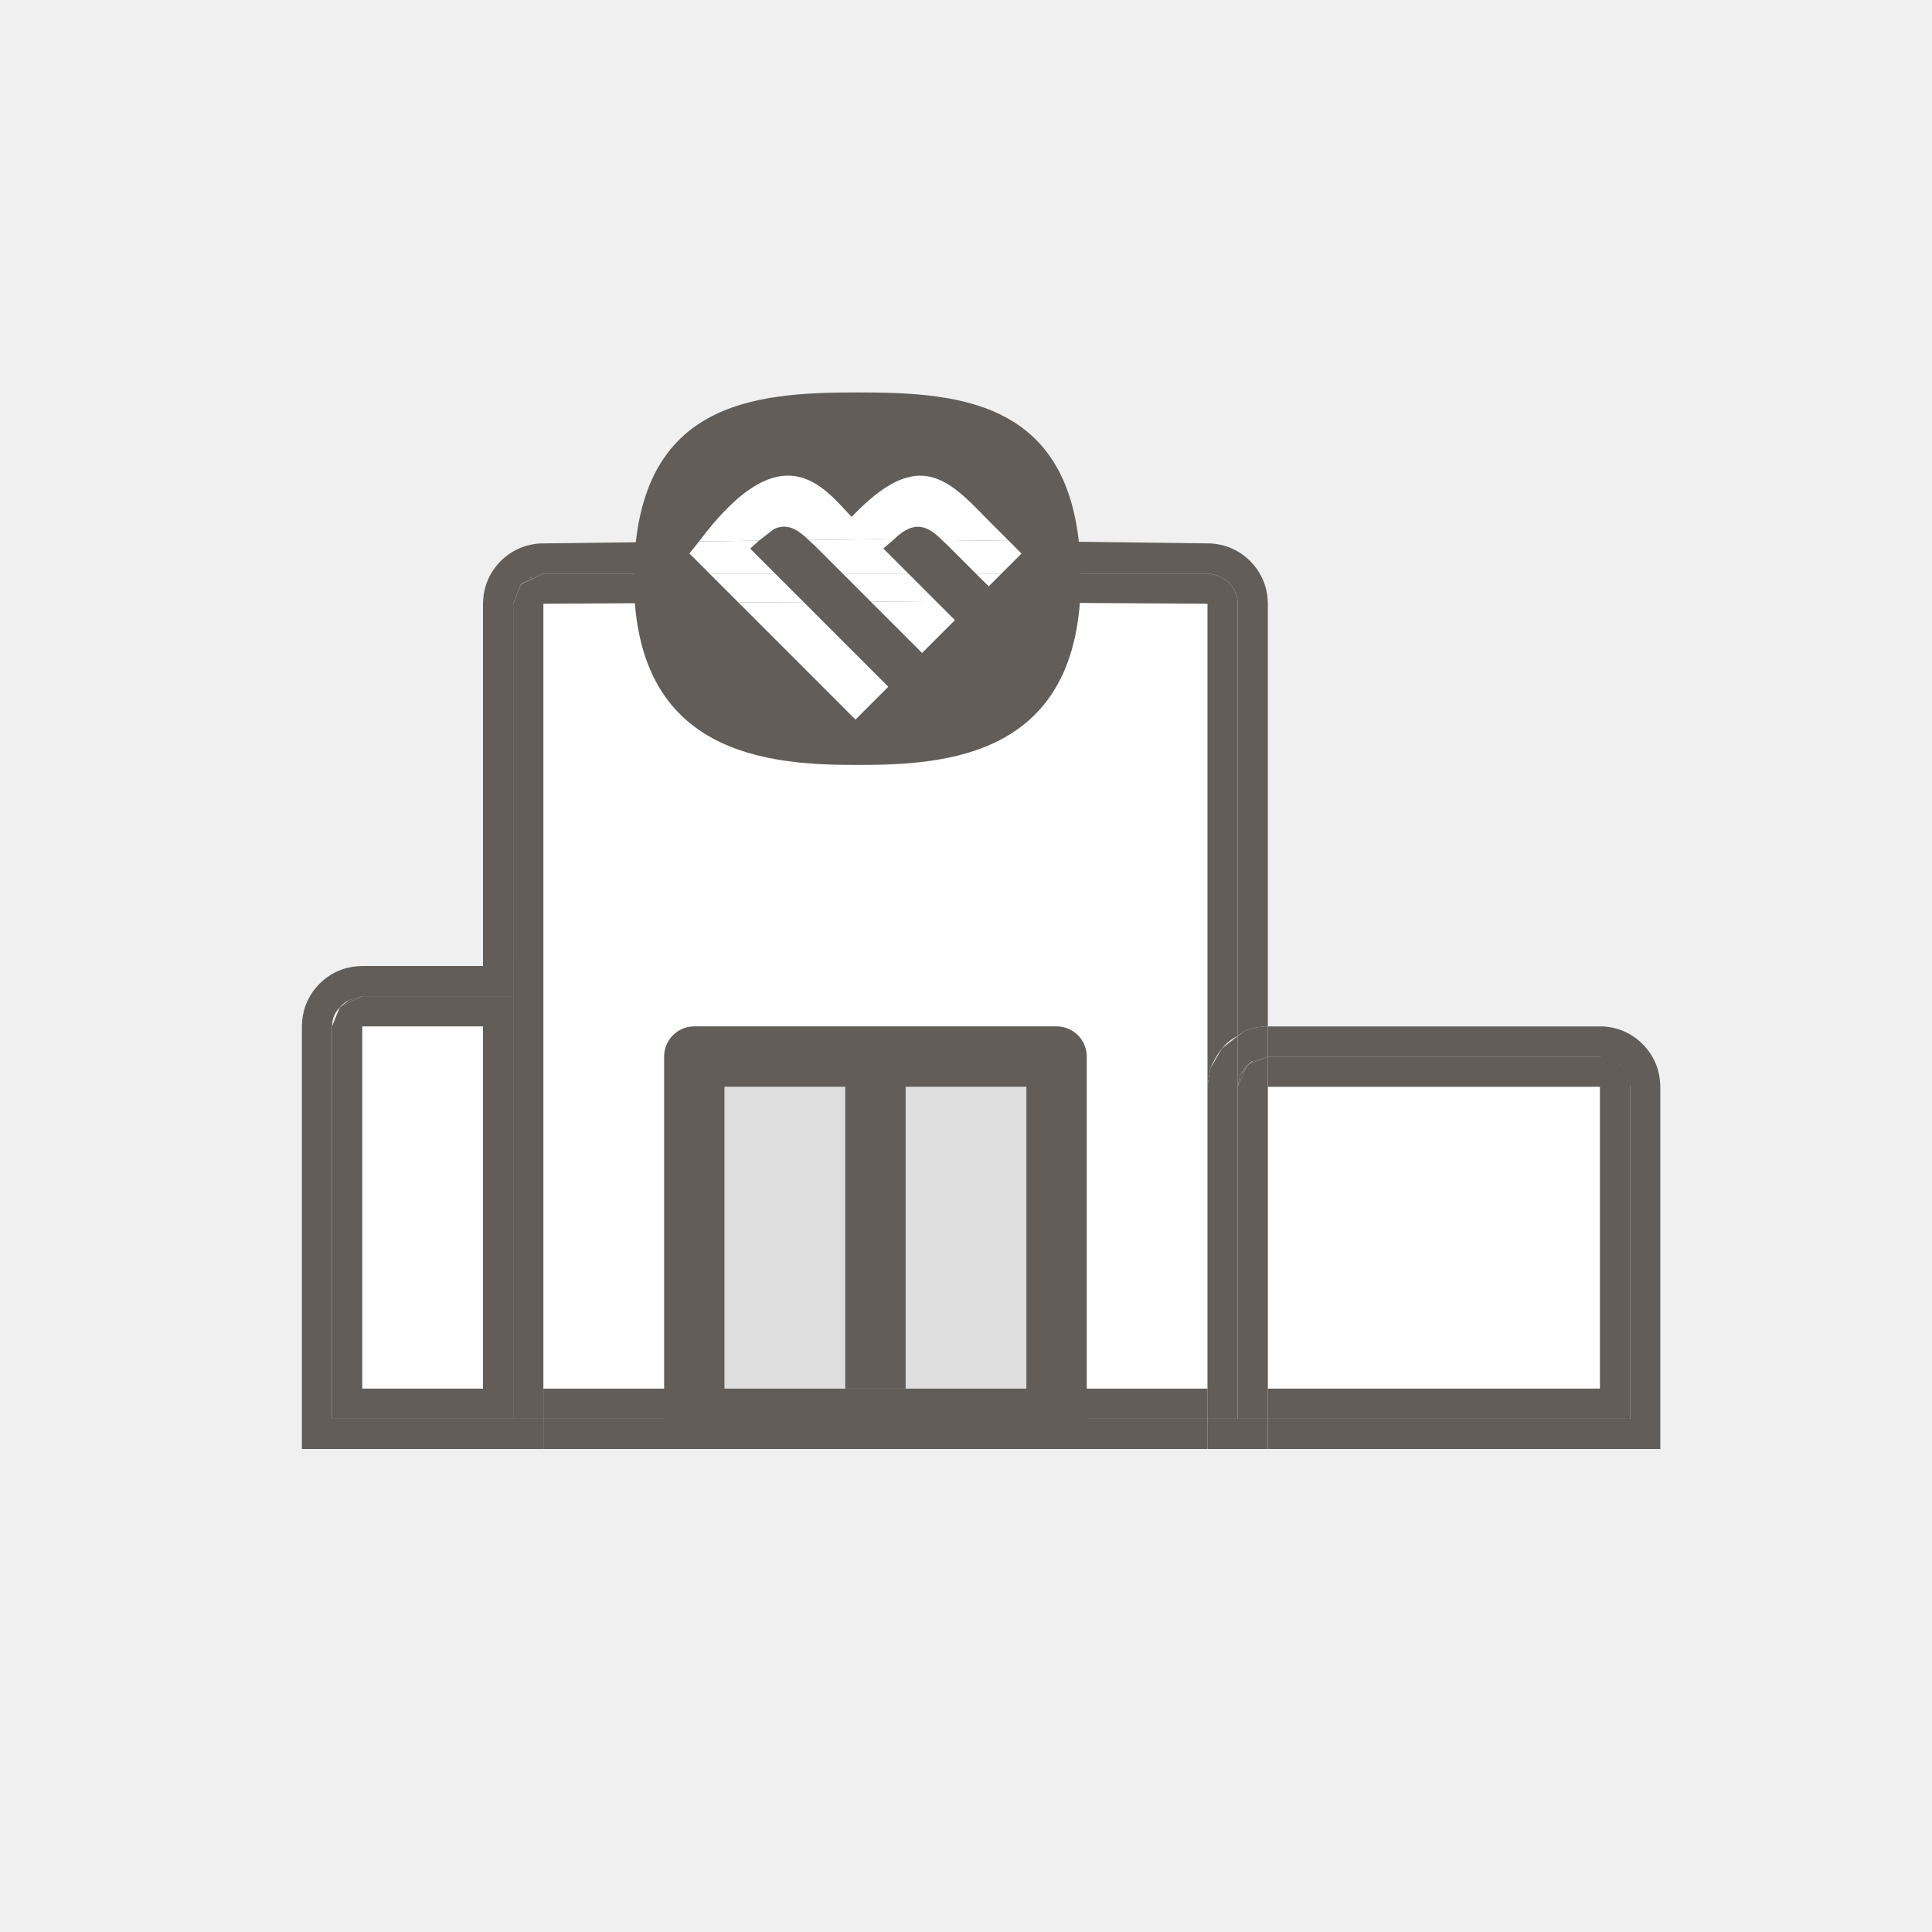
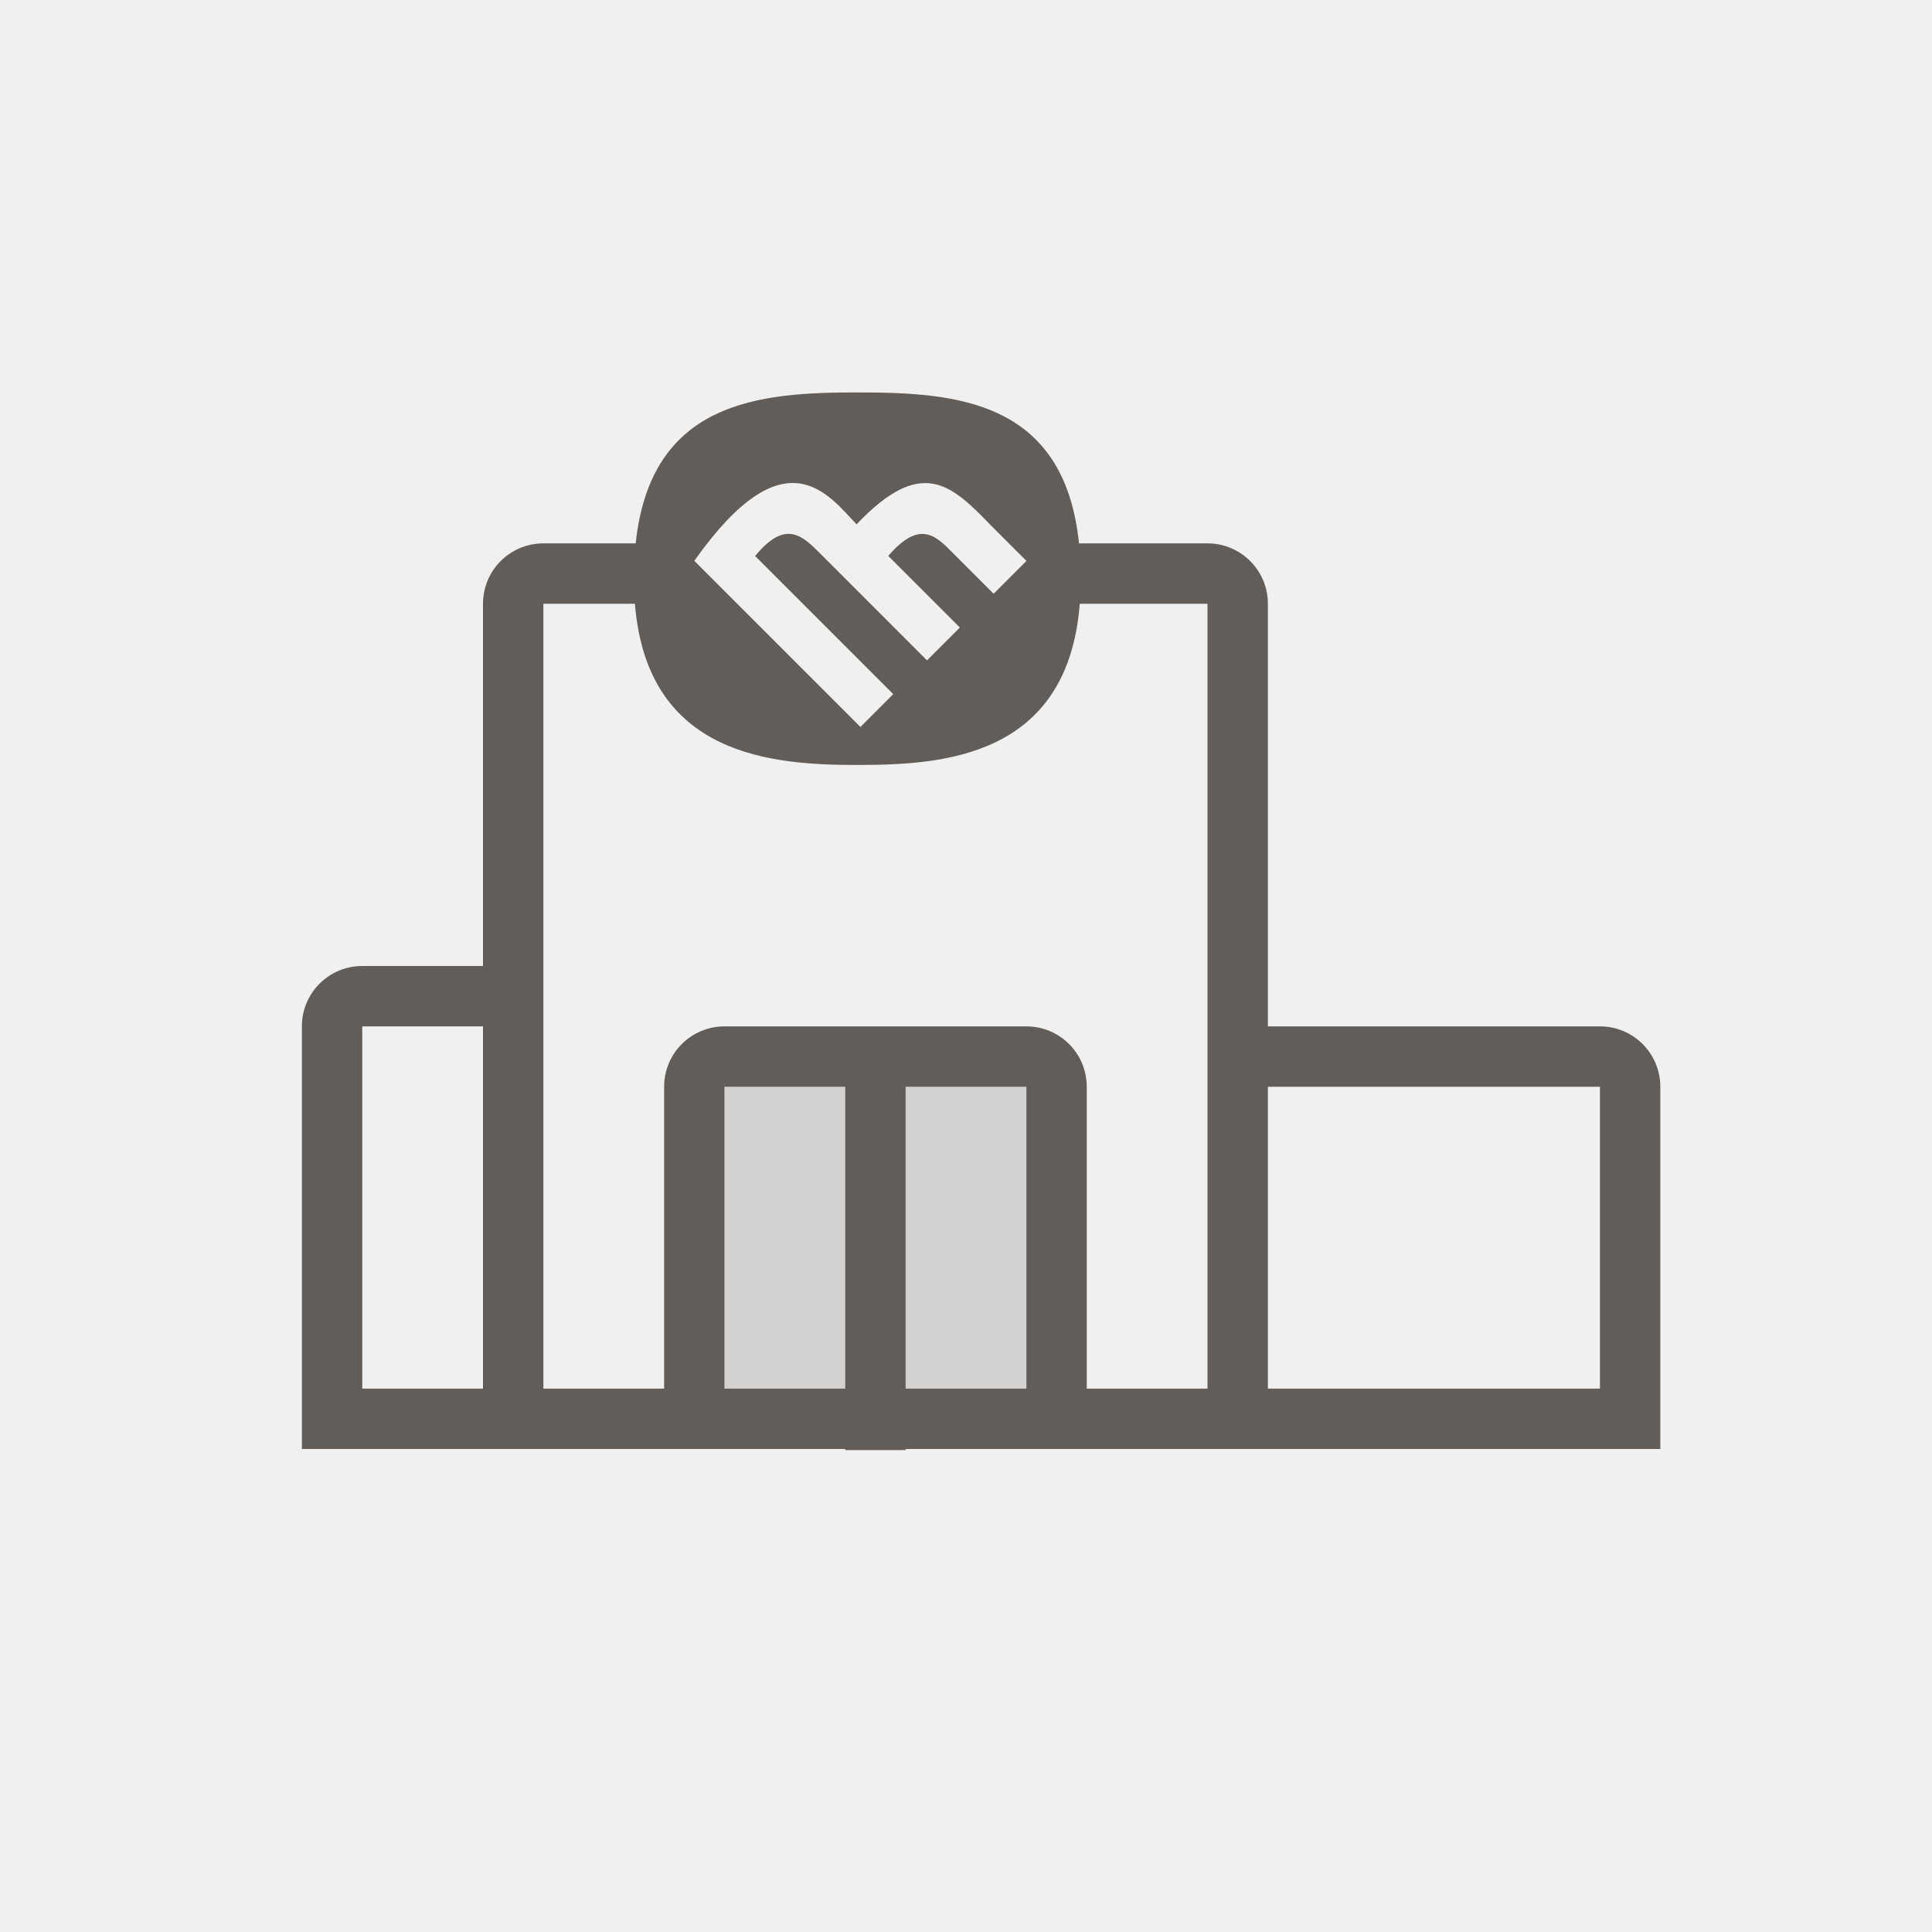
- <svg xmlns="http://www.w3.org/2000/svg" width="100%" height="100%" viewBox="0 0 64 64" version="1.1" xml:space="preserve" style="fill-rule:evenodd;clip-rule:evenodd;stroke-linecap:round;stroke-linejoin:round;">
-   <g transform="matrix(1,0,0,1,11,13)">
-     <g transform="matrix(-1,0,0,1,6,0)">
-       <path d="M1,33L5,33L5,21.013L5,21L4.987,21L1,21L1,33Z" style="fill:white;" />
-     </g>
-     <g transform="matrix(-1,0,0,1,6,0)">
-       <path d="M1,20L5,20L5.435,20.128C5.56,20.19 5.658,20.268 5.743,20.366C5.917,20.545 6,20.763 6,21L6,34L1,34L1,35L7,35L7,20.987C6.994,20.756 6.958,20.53 6.879,20.312C6.678,19.764 6.236,19.322 5.688,19.121C5.47,19.042 5.244,19.006 5.013,19L1,19L1,20Z" style="fill:rgb(98,93,88);" />
-     </g>
-     <g transform="matrix(-1,0,0,1,6,0)">
-       <path d="M1,34L6,34L6,21L5.743,20.366L5,20L1,20L1,21L4.987,21L5,21L5,21.013L5,33L1,33L1,34Z" style="fill:rgb(98,93,88);" />
-     </g>
-     <g transform="matrix(-1,0,0,1,6,0)">
-       <path d="M5.743,20.366L5.435,20.128L5,20L5.743,20.366Z" style="fill:rgb(98,93,88);" />
-     </g>
-     <g transform="matrix(-1,0,0,1,6,0)">
-       <path d="M5.435,20.128C5.323,20.06 5.17,20.015 5,20L5.435,20.128Z" style="fill:rgb(98,93,88);" />
-     </g>
-     <g transform="matrix(-1,0,0,1,36,0)">
-       <path d="M18.126,6.959L16.455,8.631L15.367,7.543L15.966,6.944L7,7L7,7.013L7,22.987L7,22.987L7,33L17,33L17,21.5L19,21.5L19,33L29,33L29,7.013L29,7L28.987,7L22.538,6.959L18.661,10.837L17.573,9.749L17.573,9.749L20.376,6.946L18.154,6.932L18.126,6.959Z" style="fill:white;" />
-     </g>
-     <g transform="matrix(-1,0,0,1,36,0)">
-       <path d="M7,35L29,35L29,34L19,34L19,34.536L17,34.536L17,34L7,34L7,35Z" style="fill:rgb(98,93,88);" />
-     </g>
-     <g transform="matrix(-1,0,0,1,36,0)">
-       <path d="M6.898,5.002C6.808,5.009 6.786,5.009 6.697,5.023C6.533,5.048 6.373,5.093 6.221,5.157C5.683,5.385 5.263,5.848 5.09,6.406C5.031,6.595 5.005,6.789 5,6.987L5,21.002L5.102,21.002L5.303,21.023C5.467,21.048 5.627,21.093 5.779,21.157L6,21.315L6,7C6,6.48 6.396,6.053 7,6L13.824,6L13.161,5.337L13.58,4.918L6.898,5.002Z" style="fill:rgb(98,93,88);" />
-     </g>
-     <g transform="matrix(-1,0,0,1,36,0)">
-       <path d="M30,19L31,19L31,6.987C30.995,6.789 30.969,6.595 30.91,6.406C30.737,5.848 30.317,5.385 29.779,5.157C29.627,5.093 29.467,5.048 29.303,5.023C29.214,5.009 29.192,5.009 29.102,5.002L23.843,4.936L24.163,5.334L23.498,6L29,6L29.427,6.128L29.689,6.324L29.739,6.348L29.747,6.368L29.751,6.37L30,7L30,19Z" style="fill:rgb(98,93,88);" />
-     </g>
-     <g transform="matrix(-1,0,0,1,36,0)">
-       <path d="M20.001,5.085L19.085,6L21.322,6L22.148,5.174L21.858,4.911L20.212,4.89L20.001,5.085Z" style="fill:rgb(98,93,88);" />
-     </g>
-     <g transform="matrix(-1,0,0,1,36,0)">
-       <path d="M15.794,4.89L15.569,5.104L14.673,6L16.91,6L17.739,5.171L17.389,4.87L15.794,4.89Z" style="fill:rgb(98,93,88);" />
-     </g>
-     <g transform="matrix(-1,0,0,1,36,0)">
-       <rect x="29" y="34" width="2" height="1" style="fill:rgb(98,93,88);" />
-     </g>
-     <g transform="matrix(-1,0,0,1,36,0)">
-       <rect x="30" y="19" width="1" height="1" style="fill:rgb(98,93,88);" />
-     </g>
-     <g transform="matrix(-1,0,0,1,36,0)">
-       <rect x="30" y="20" width="1" height="14" style="fill:rgb(98,93,88);" />
-     </g>
-     <g transform="matrix(-1,0,0,1,36,0)">
-       <rect x="7" y="33" width="10" height="1" style="fill:rgb(98,93,88);" />
-     </g>
-     <g transform="matrix(-1,0,0,1,36,0)">
-       <rect x="19" y="33" width="10" height="1" style="fill:rgb(98,93,88);" />
-     </g>
-     <g transform="matrix(-1,0,0,1,36,0)">
-       <path d="M7,7.013L7,7L15.966,6.944L16.91,6L14.673,6L14.248,6.424L13.824,6L7,6C6.396,6.053 6,6.48 6,7L6,21.315C6.369,21.497 6.653,21.806 6.91,22.406L7,22.987L7,7.013Z" style="fill:rgb(98,93,88);" />
-     </g>
-     <g transform="matrix(-1,0,0,1,36,0)">
-       <path d="M22.538,6.959L28.987,7L29,7L29,7.013L29,19L30,19L30,7L29.747,6.368L29,6L23.498,6L22.538,6.959Z" style="fill:rgb(98,93,88);" />
-     </g>
-     <g transform="matrix(-1,0,0,1,36,0)">
-       <path d="M29.747,6.368L29.689,6.324L29,6L29.747,6.368Z" style="fill:rgb(98,93,88);" />
-     </g>
-     <g transform="matrix(-1,0,0,1,36,0)">
-       <path d="M29.689,6.324C29.516,6.146 29.285,6.041 29,6L29.689,6.324Z" style="fill:rgb(98,93,88);" />
-     </g>
-     <g transform="matrix(-1,0,0,1,36,0)">
-       <path d="M18.154,6.932L20.376,6.946L21.322,6L19.085,6L18.154,6.932Z" style="fill:rgb(98,93,88);" />
-     </g>
-     <g transform="matrix(-1,0,0,1,36,0)">
-       <rect x="29" y="19" width="1" height="15" style="fill:rgb(98,93,88);" />
-     </g>
-     <path d="M31,23L31.013,23L42,23L42,23.013L42,33L31,33L31,23.013L31,23Z" style="fill:white;" />
-     <path d="M31,33L31,33L31,23.013L31,23.013L31,33Z" style="fill:white;" />
-     <path d="M44,35L29,35C29,35 31,35 31,35L31,34L43,34L43,23L42.994,22.97L42.674,22.27L42,22L31,22L31,21.002L42.102,21.002C42.192,21.009 42.214,21.009 42.303,21.023C42.467,21.048 42.627,21.093 42.779,21.157C43.317,21.385 43.737,21.848 43.91,22.406C43.969,22.595 43.995,22.789 44,22.987L44,35Z" style="fill:rgb(98,93,88);" />
-     <path d="M29,33L29,33L29,22.987L29,22.987L29,33Z" style="fill:rgb(98,93,88);" />
-     <rect x="29" y="34" width="2" height="1" style="fill:rgb(98,93,88);" />
-     <path d="M30.501,22.152L30.441,22.171L30.4,22.221L30.293,22.293L30.079,22.611L30,23L30,21.328L30.221,21.157C30.373,21.093 30.533,21.048 30.697,21.023C30.786,21.009 30.808,21.009 30.898,21.002L31,21.002L31,22L31,22L31,22L30.501,22.152Z" style="fill:rgb(98,93,88);" />
-     <path d="M30,34L29,34L29,33L29,33L29,22.987L29.09,22.406L29.476,21.732L30,21.328L30,34Z" style="fill:rgb(98,93,88);" />
-     <path d="M29,22.987L29.09,22.406L29,22.987Z" style="fill:rgb(98,93,88);" />
-     <path d="M30,21.328L29.476,21.732L30,21.315L30,21.328Z" style="fill:rgb(98,93,88);" />
-     <path d="M31,22L42,22C42.52,22 42.947,22.396 42.994,22.97L43,23L43,34L31,34L31,33L42,33L42,23.013L42,23L31.013,23L31,23L31,23.013L31,22Z" style="fill:rgb(98,93,88);" />
-     <path d="M42,22L42.674,22.27C42.852,22.44 42.97,22.683 42.994,22.97L42.674,22.27L42,22Z" style="fill:rgb(98,93,88);" />
-     <path d="M31,34L30,34L30,23L30.031,22.93L30.288,22.356L30.372,22.255L31,22L31,23.013L31,23.013L31,33L31,34Z" style="fill:rgb(98,93,88);" />
-     <path d="M30.372,22.255L30.288,22.356L30.325,22.274C30.325,22.274 30.372,22.255 30.372,22.255Z" style="fill:rgb(98,93,88);" />
-     <path d="M30,23L30.079,22.611L30.288,22.356L30,23Z" style="fill:rgb(98,93,88);" />
-     <path d="M30.079,22.611L30,23L30.079,22.611Z" style="fill:rgb(98,93,88);" />
-     <path d="M30.372,22.255L30.4,22.221L30.501,22.152L31,22L30.372,22.255Z" style="fill:rgb(98,93,88);" />
-     <path d="M30.4,22.221L30.372,22.255L30.325,22.274L30.288,22.356L30.079,22.611L30.293,22.293L30.4,22.221Z" style="fill:rgb(98,93,88);" />
-     <path d="M30.079,22.611L30.293,22.293L30.079,22.611Z" style="fill:rgb(98,93,88);" />
-     <path d="M31,22L30.501,22.152C30.649,22.048 30.819,22 31,22L31,22Z" style="fill:rgb(98,93,88);" />
-     <g transform="matrix(-1,0,0,1,36,0)">
-       <rect id="a" x="13" y="23" width="10" height="10" style="fill:rgb(222,222,222);" />
-       <rect x="12" y="22" width="12" height="12" style="fill:none;stroke:rgb(98,93,88);stroke-width:2px;" />
-     </g>
-     <rect x="17" y="21.5" width="2" height="11.5" style="fill:rgb(98,93,88);" />
-     <rect x="17" y="34" width="2" height="0.536" style="fill:rgb(98,93,88);" />
-     <rect x="17" y="33" width="2" height="1" style="fill:rgb(98,93,88);" />
-     <path d="M10,6.167C10,12.035 14.463,12.34 17.403,12.34C20.344,12.34 24.801,12.081 24.801,6.167C24.801,0.27 20.876,0 17.403,0C13.945,0 10,0.299 10,6.167Z" style="fill:rgb(98,93,88);" />
-     <path d="M12.157,4.936C14.934,1.222 16.303,3.174 17.212,4.124C19.342,1.882 20.327,2.772 21.646,4.143L22.42,4.918L20.206,4.89C19.776,4.466 19.317,4.168 18.611,4.87L18,4.862L15.788,4.89C15.448,4.559 15.092,4.312 14.636,4.527L14.142,4.911L12.157,4.936Z" style="fill:white;" />
-     <path d="M13.462,6.959L15.624,6.946L18.427,9.749L18.427,9.749L17.339,10.837L13.462,6.959Z" style="fill:white;" />
-     <path d="M17.927,7.013L17.846,6.932L18.007,6.931L20.034,6.944L20.633,7.543L19.545,8.631L17.927,7.013Z" style="fill:white;" />
-     <path d="M13.852,5.174L14.678,6L12.502,6L11.837,5.334L12.157,4.936L14.142,4.911L13.852,5.174Z" style="fill:white;" />
-     <path d="M22.42,4.918L22.839,5.337L22.176,6L21.327,6L20.431,5.104L20.206,4.89L22.42,4.918Z" style="fill:white;" />
-     <path d="M18.611,4.87L18.261,5.171L19.09,6L16.915,6L15.999,5.085L15.788,4.89L18,4.862L18.611,4.87Z" style="fill:white;" />
-     <path d="M15.624,6.946L13.462,6.959L13.434,6.932L12.502,6L14.678,6L15.624,6.946Z" style="fill:white;" />
-     <path d="M17.846,6.932L16.915,6L19.09,6L20.034,6.944L18.007,6.931L17.846,6.932Z" style="fill:white;" />
-     <path d="M21.752,6.424L21.327,6L22.176,6L21.752,6.424Z" style="fill:white;" />
+ <svg xmlns="http://www.w3.org/2000/svg" width="64" height="64" viewBox="0 0 64 64">
+   <g fill="#625D58" fill-rule="evenodd">
+     <rect width="10" height="10" x="24" y="36" fill-opacity=".2" transform="matrix(-1 0 0 1 58 0)" />
+     <path fill-rule="nonzero" d="M21.058,18 C21.557,13.258 25.19,13 28.403,13 C31.631,13 35.249,13.233 35.744,18 L40,18 C41.105,18 42,18.895 42,20 L42,48 L16,48 L16,20 C16,18.895 16.895,18 18,18 L21.058,18 Z M21.032,20 L18,20 L18,46 L40,46 L40,20 L35.769,20 C35.366,25.106 31.199,25.34 28.403,25.34 C25.609,25.34 21.439,25.064 21.032,20 Z M32.915,19.669 L34.002,18.582 L32.809,17.388 C31.49,16.017 30.505,15.127 28.375,17.369 C27.435,16.386 26.002,14.331 23,18.579 L28.503,24.082 L29.59,22.994 L29.59,22.994 L25.015,18.419 C26.023,17.189 26.583,17.75 27.163,18.329 L30.709,21.876 L31.797,20.788 L29.424,18.415 C30.509,17.158 31.042,17.797 31.595,18.349 L32.915,19.669 Z M30,48 L30,48.036 L28,48.036 L28,48 L24,48 C22.895,48 22,47.105 22,46 L22,36 C22,34.895 22.895,34 24,34 L34,34 C35.105,34 36,34.895 36,36 L36,46 C36,47.105 35.105,48 34,48 L30,48 Z M28,36 L24,36 L24,46 L28,46 L28,36 Z M30,36 L30,46 L34,46 L34,36 L30,36 Z M12,32 L18,32 L18,48 L10,48 L10,34 C10,32.895 10.895,32 12,32 Z M16,46 L16,34 L12,34 L12,46 L16,46 Z M42,34 L53,34 C54.105,34 55,34.895 55,36 L55,48 L40,48 L40,36 C40,34.895 40.895,34 42,34 Z M53,36 L42,36 L42,46 L53,46 L53,36 Z" />
  </g>
</svg>
